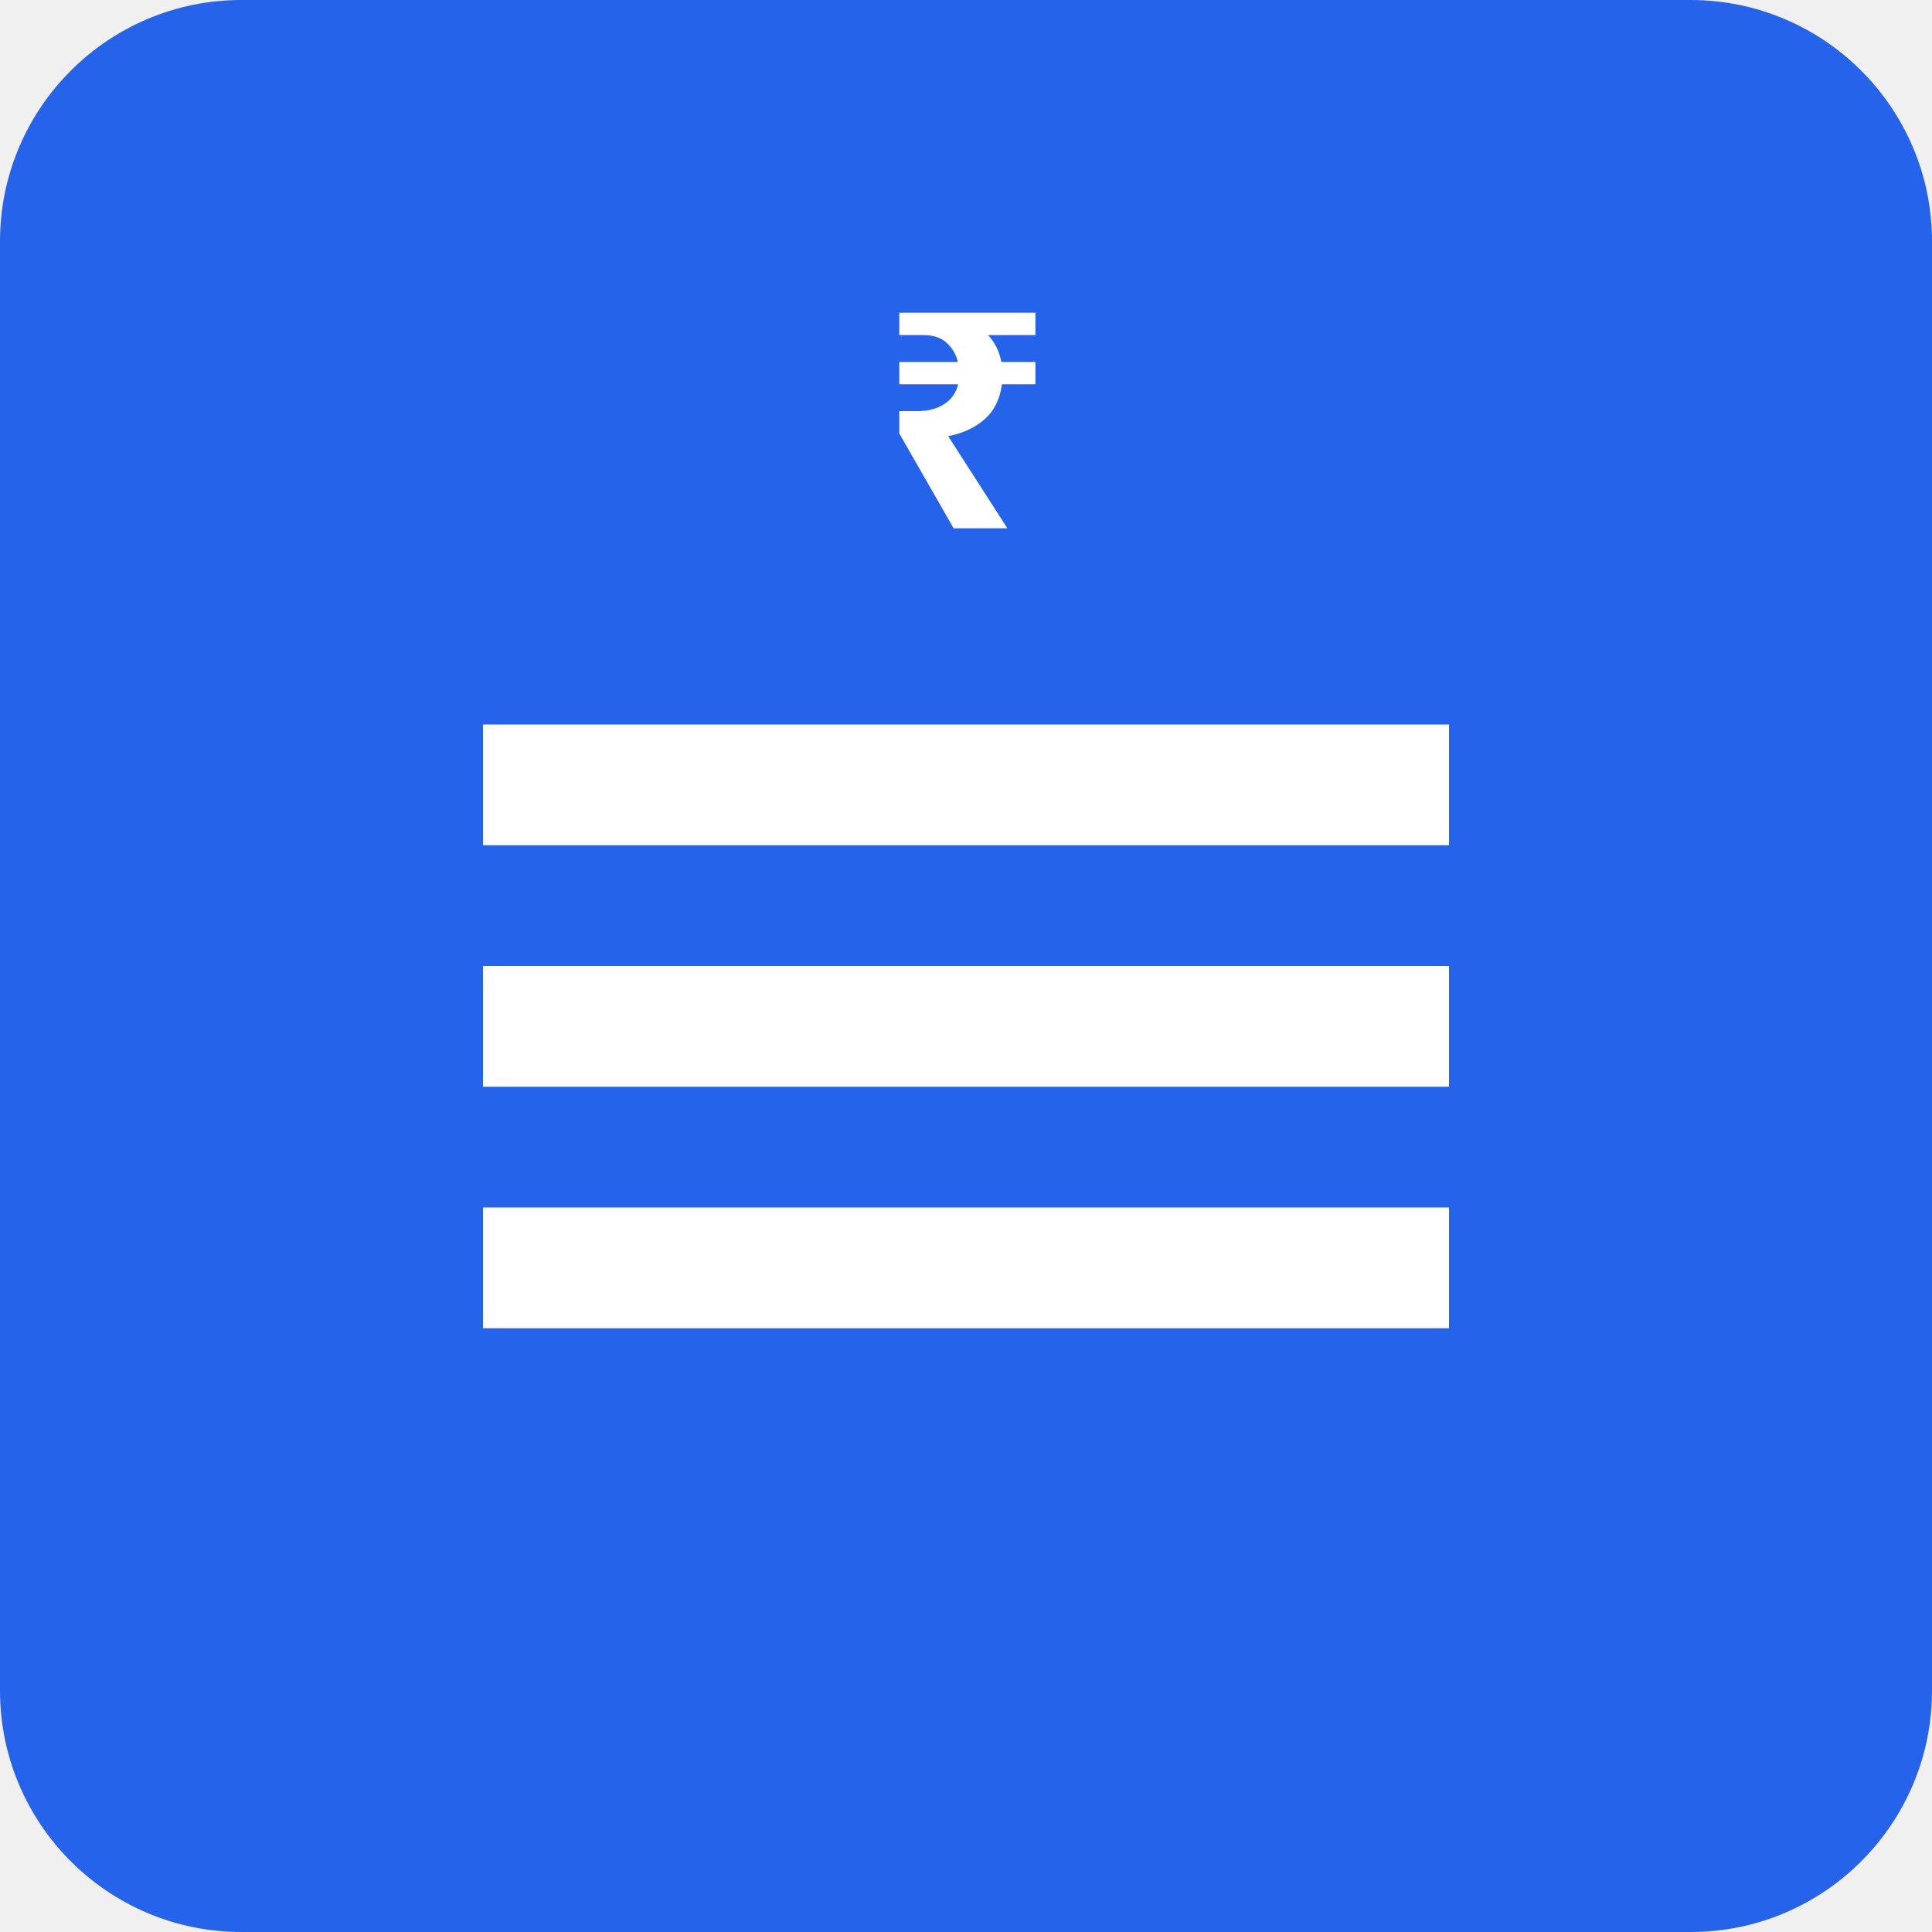
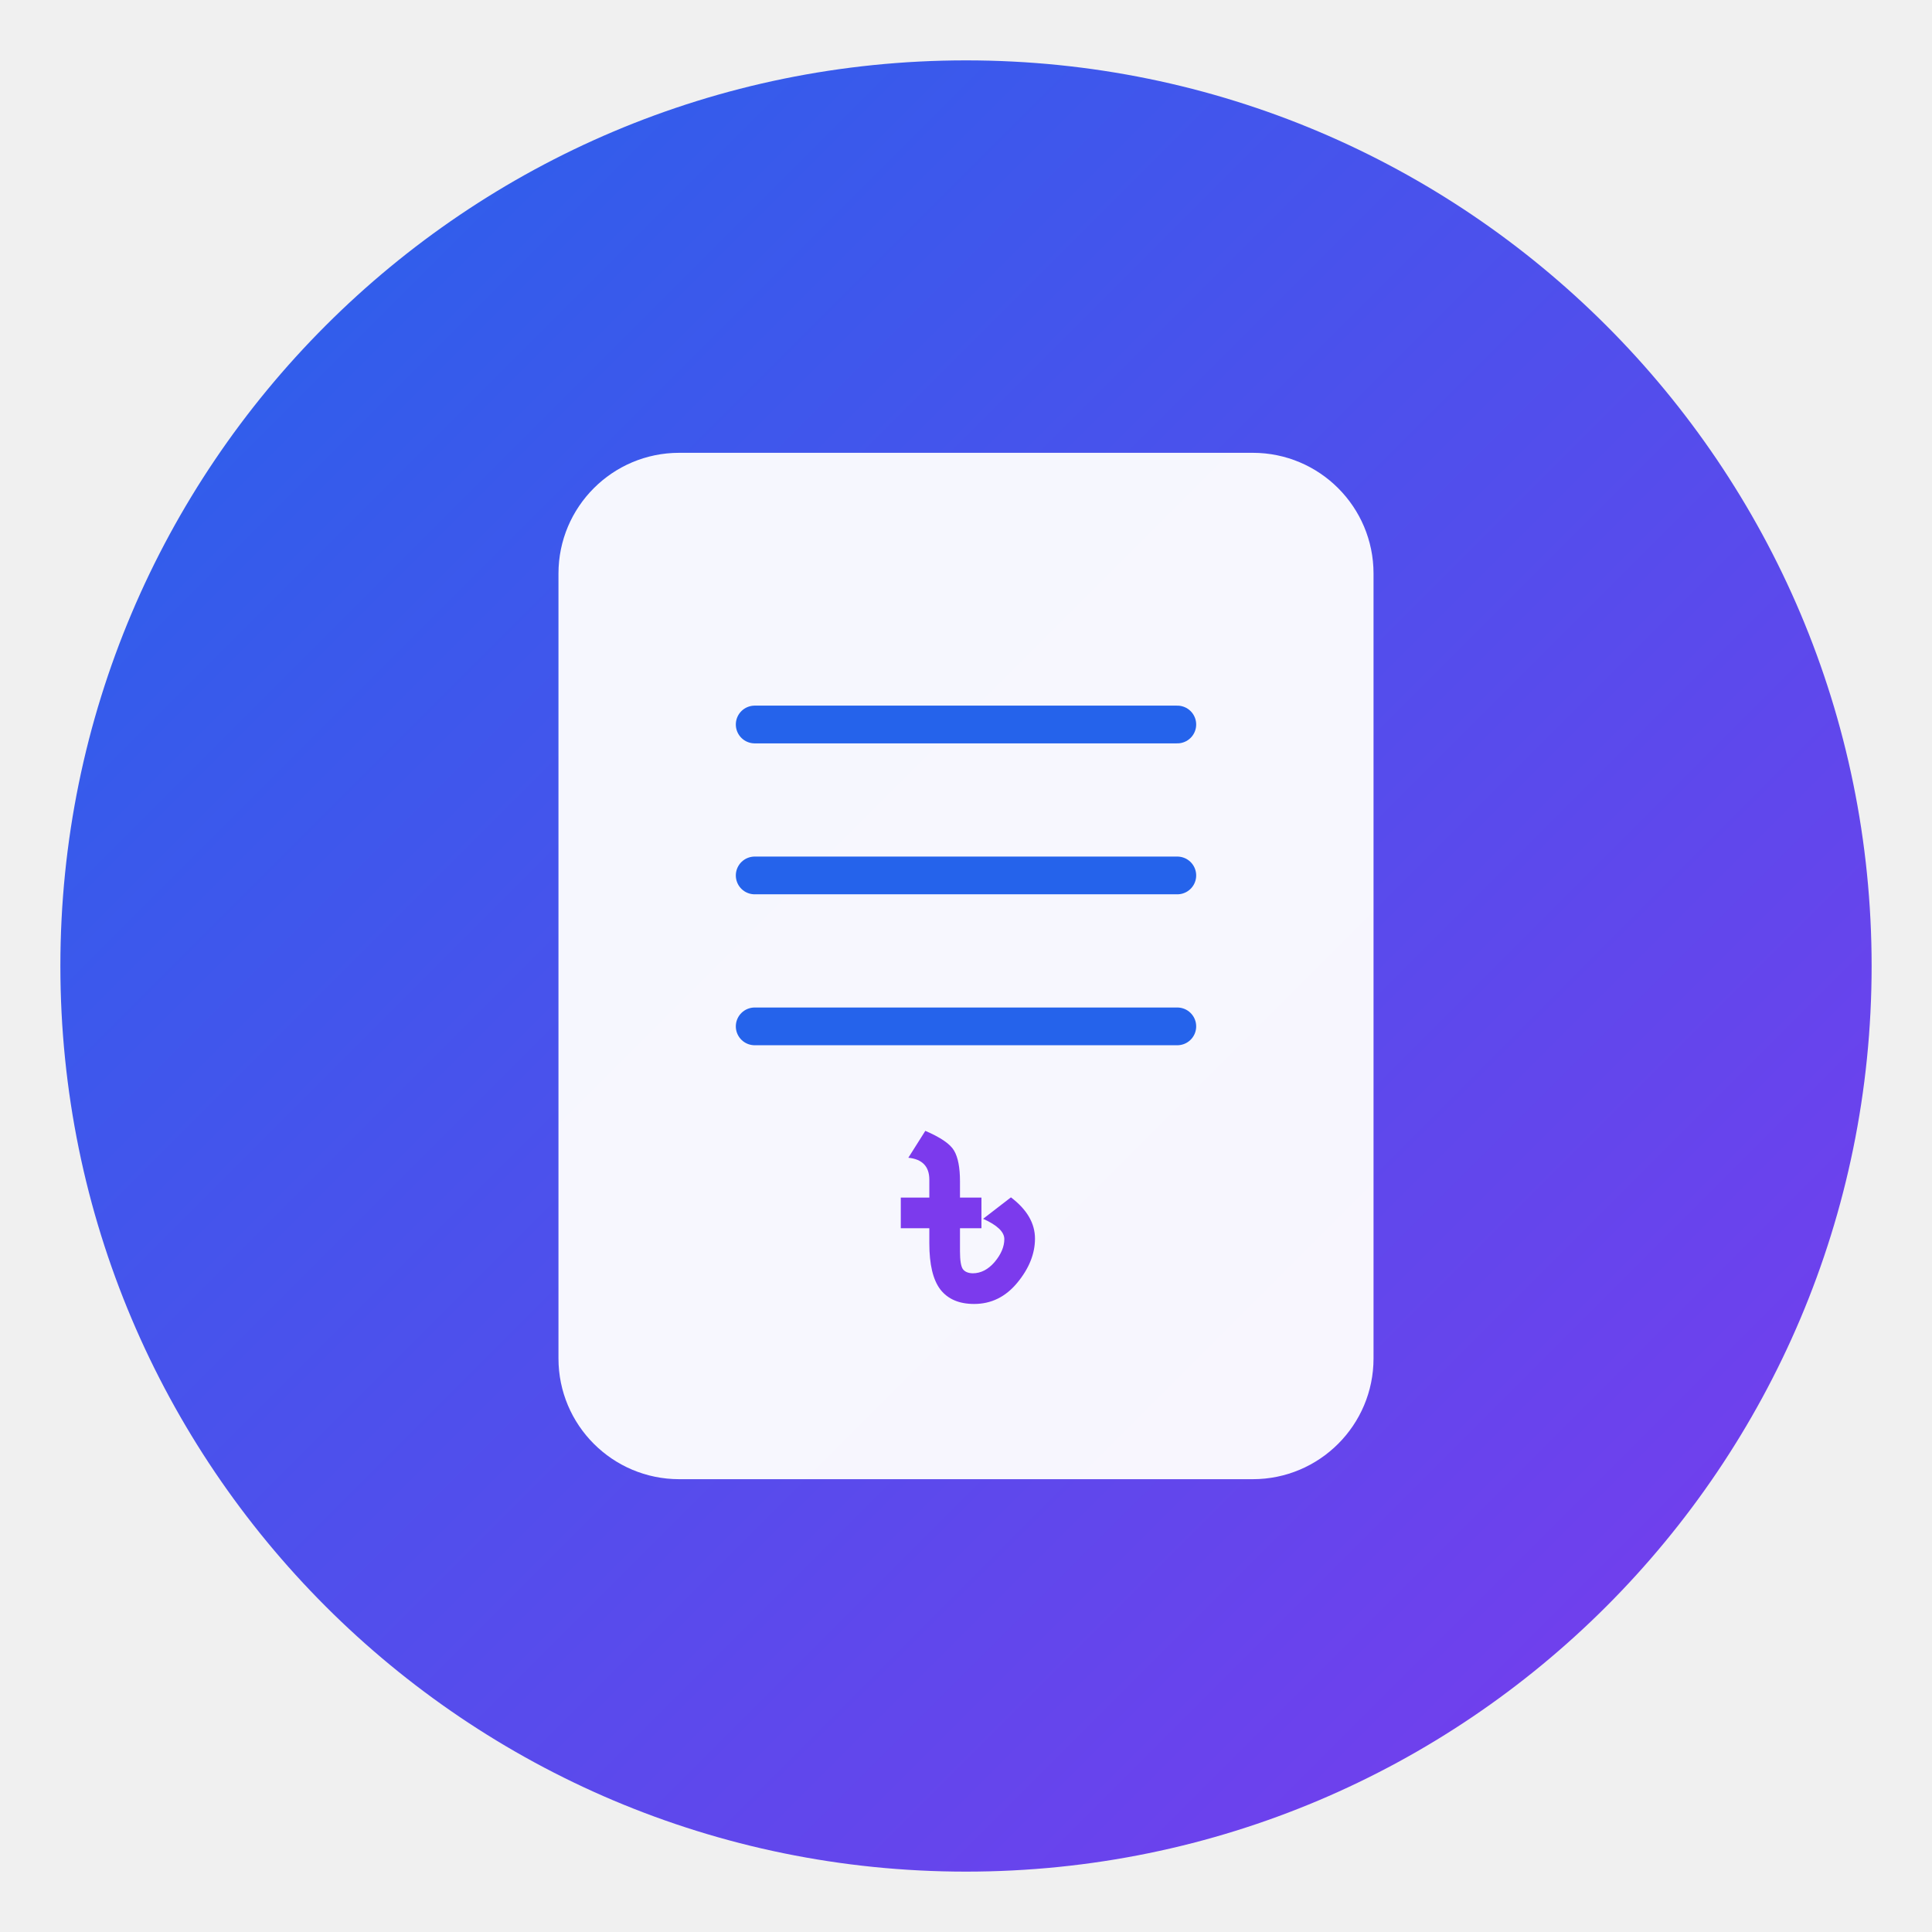
- <svg xmlns="http://www.w3.org/2000/svg" viewBox="0 0 512 512">
-   <rect width="512" height="512" fill="#2563eb" rx="64" />
-   <path d="M128 192h256v32H128zm0 64h256v32H128zm0 64h256v32H128z" fill="#fff" />
-   <text x="256" y="140" font-family="Arial, sans-serif" font-size="80" fill="#fff" text-anchor="middle" font-weight="bold">₹</text>
+ <svg xmlns="http://www.w3.org/2000/svg" viewBox="0 0 128 128">
+   <defs>
+     <linearGradient id="iconGradient" x1="0%" y1="0%" x2="100%" y2="100%">
+       <stop offset="0%" style="stop-color:#2563eb;stop-opacity:1" />
+       <stop offset="100%" style="stop-color:#7c3aed;stop-opacity:1" />
+     </linearGradient>
+   </defs>
+   <circle cx="64" cy="64" r="60" fill="url(#iconGradient)" />
+   <path d="M45 30 h38 a8 8 0 0 1 8 8 v52 a8 8 0 0 1 -8 8 h-38 a8 8 0 0 1 -8 -8 v-52 a8 8 0 0 1 8 -8 z" fill="#ffffff" opacity="0.95" />
+   <line x1="50" y1="48" x2="78" y2="48" stroke="#2563eb" stroke-width="2.5" stroke-linecap="round" />
+   <line x1="50" y1="58" x2="78" y2="58" stroke="#2563eb" stroke-width="2.5" stroke-linecap="round" />
+   <line x1="50" y1="68" x2="78" y2="68" stroke="#2563eb" stroke-width="2.5" stroke-linecap="round" />
+   <text x="64" y="88" font-family="Arial, sans-serif" font-size="22" font-weight="bold" fill="#7c3aed" text-anchor="middle">৳</text>
</svg>
